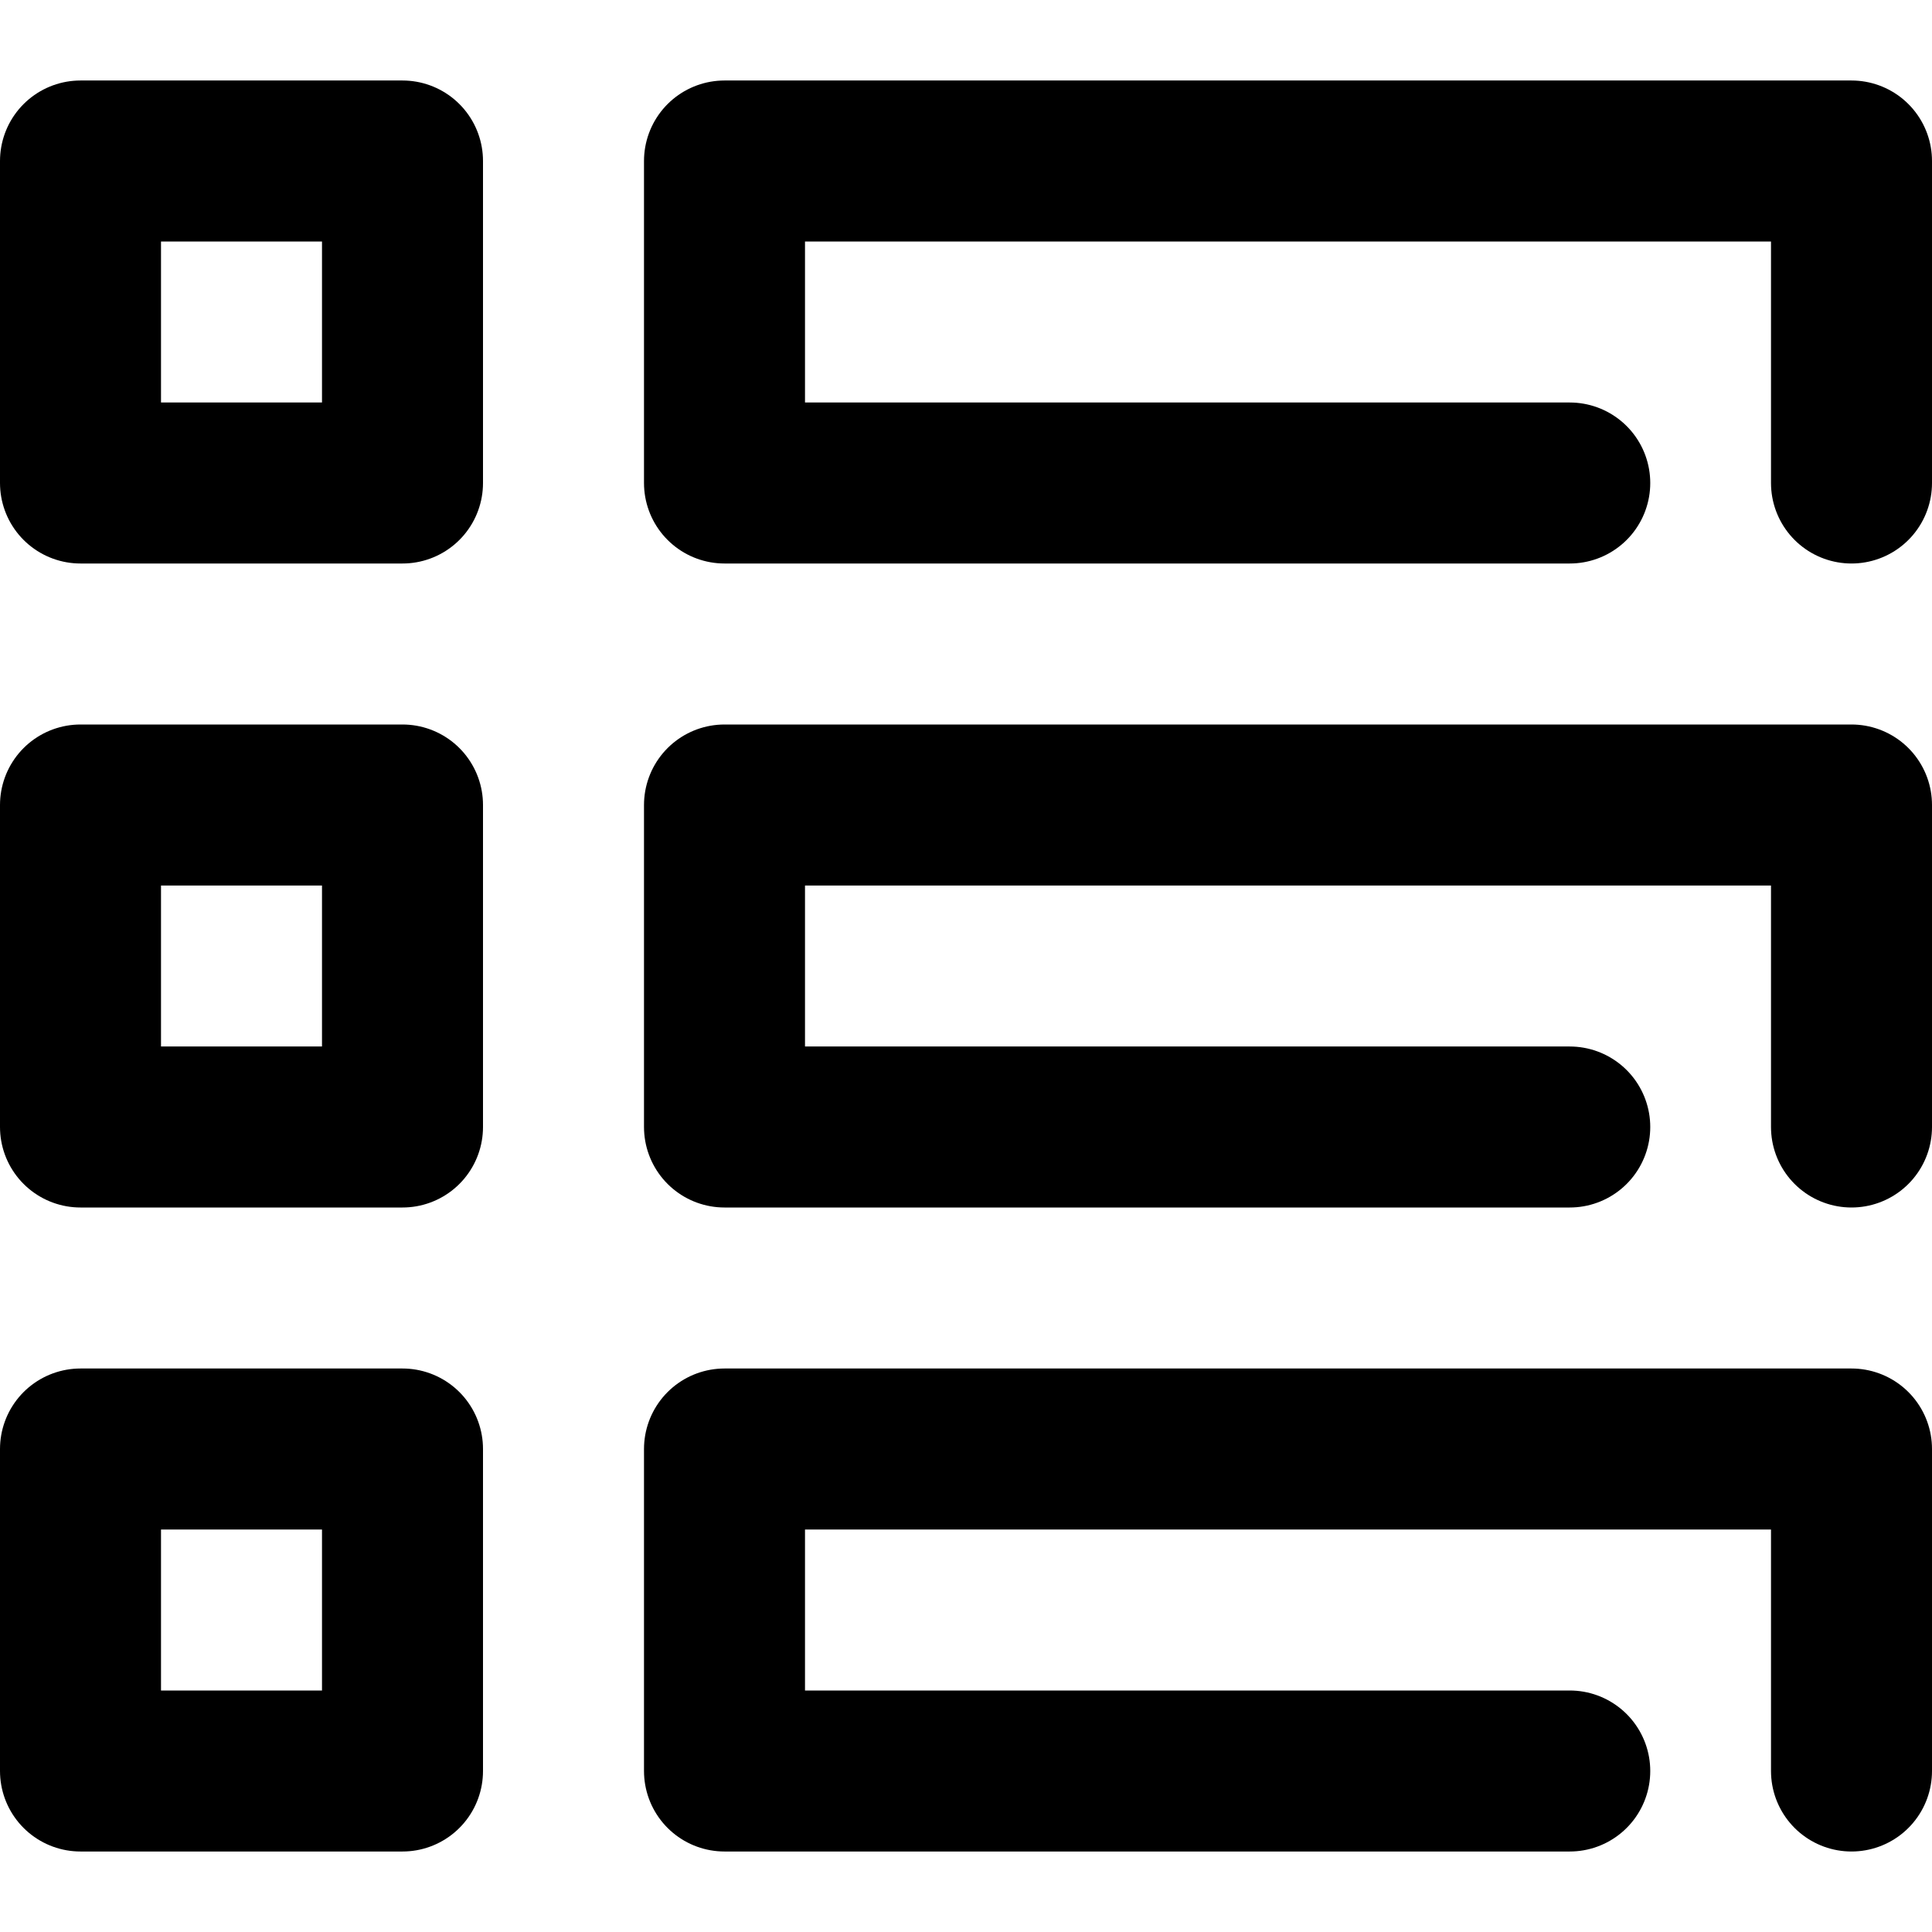
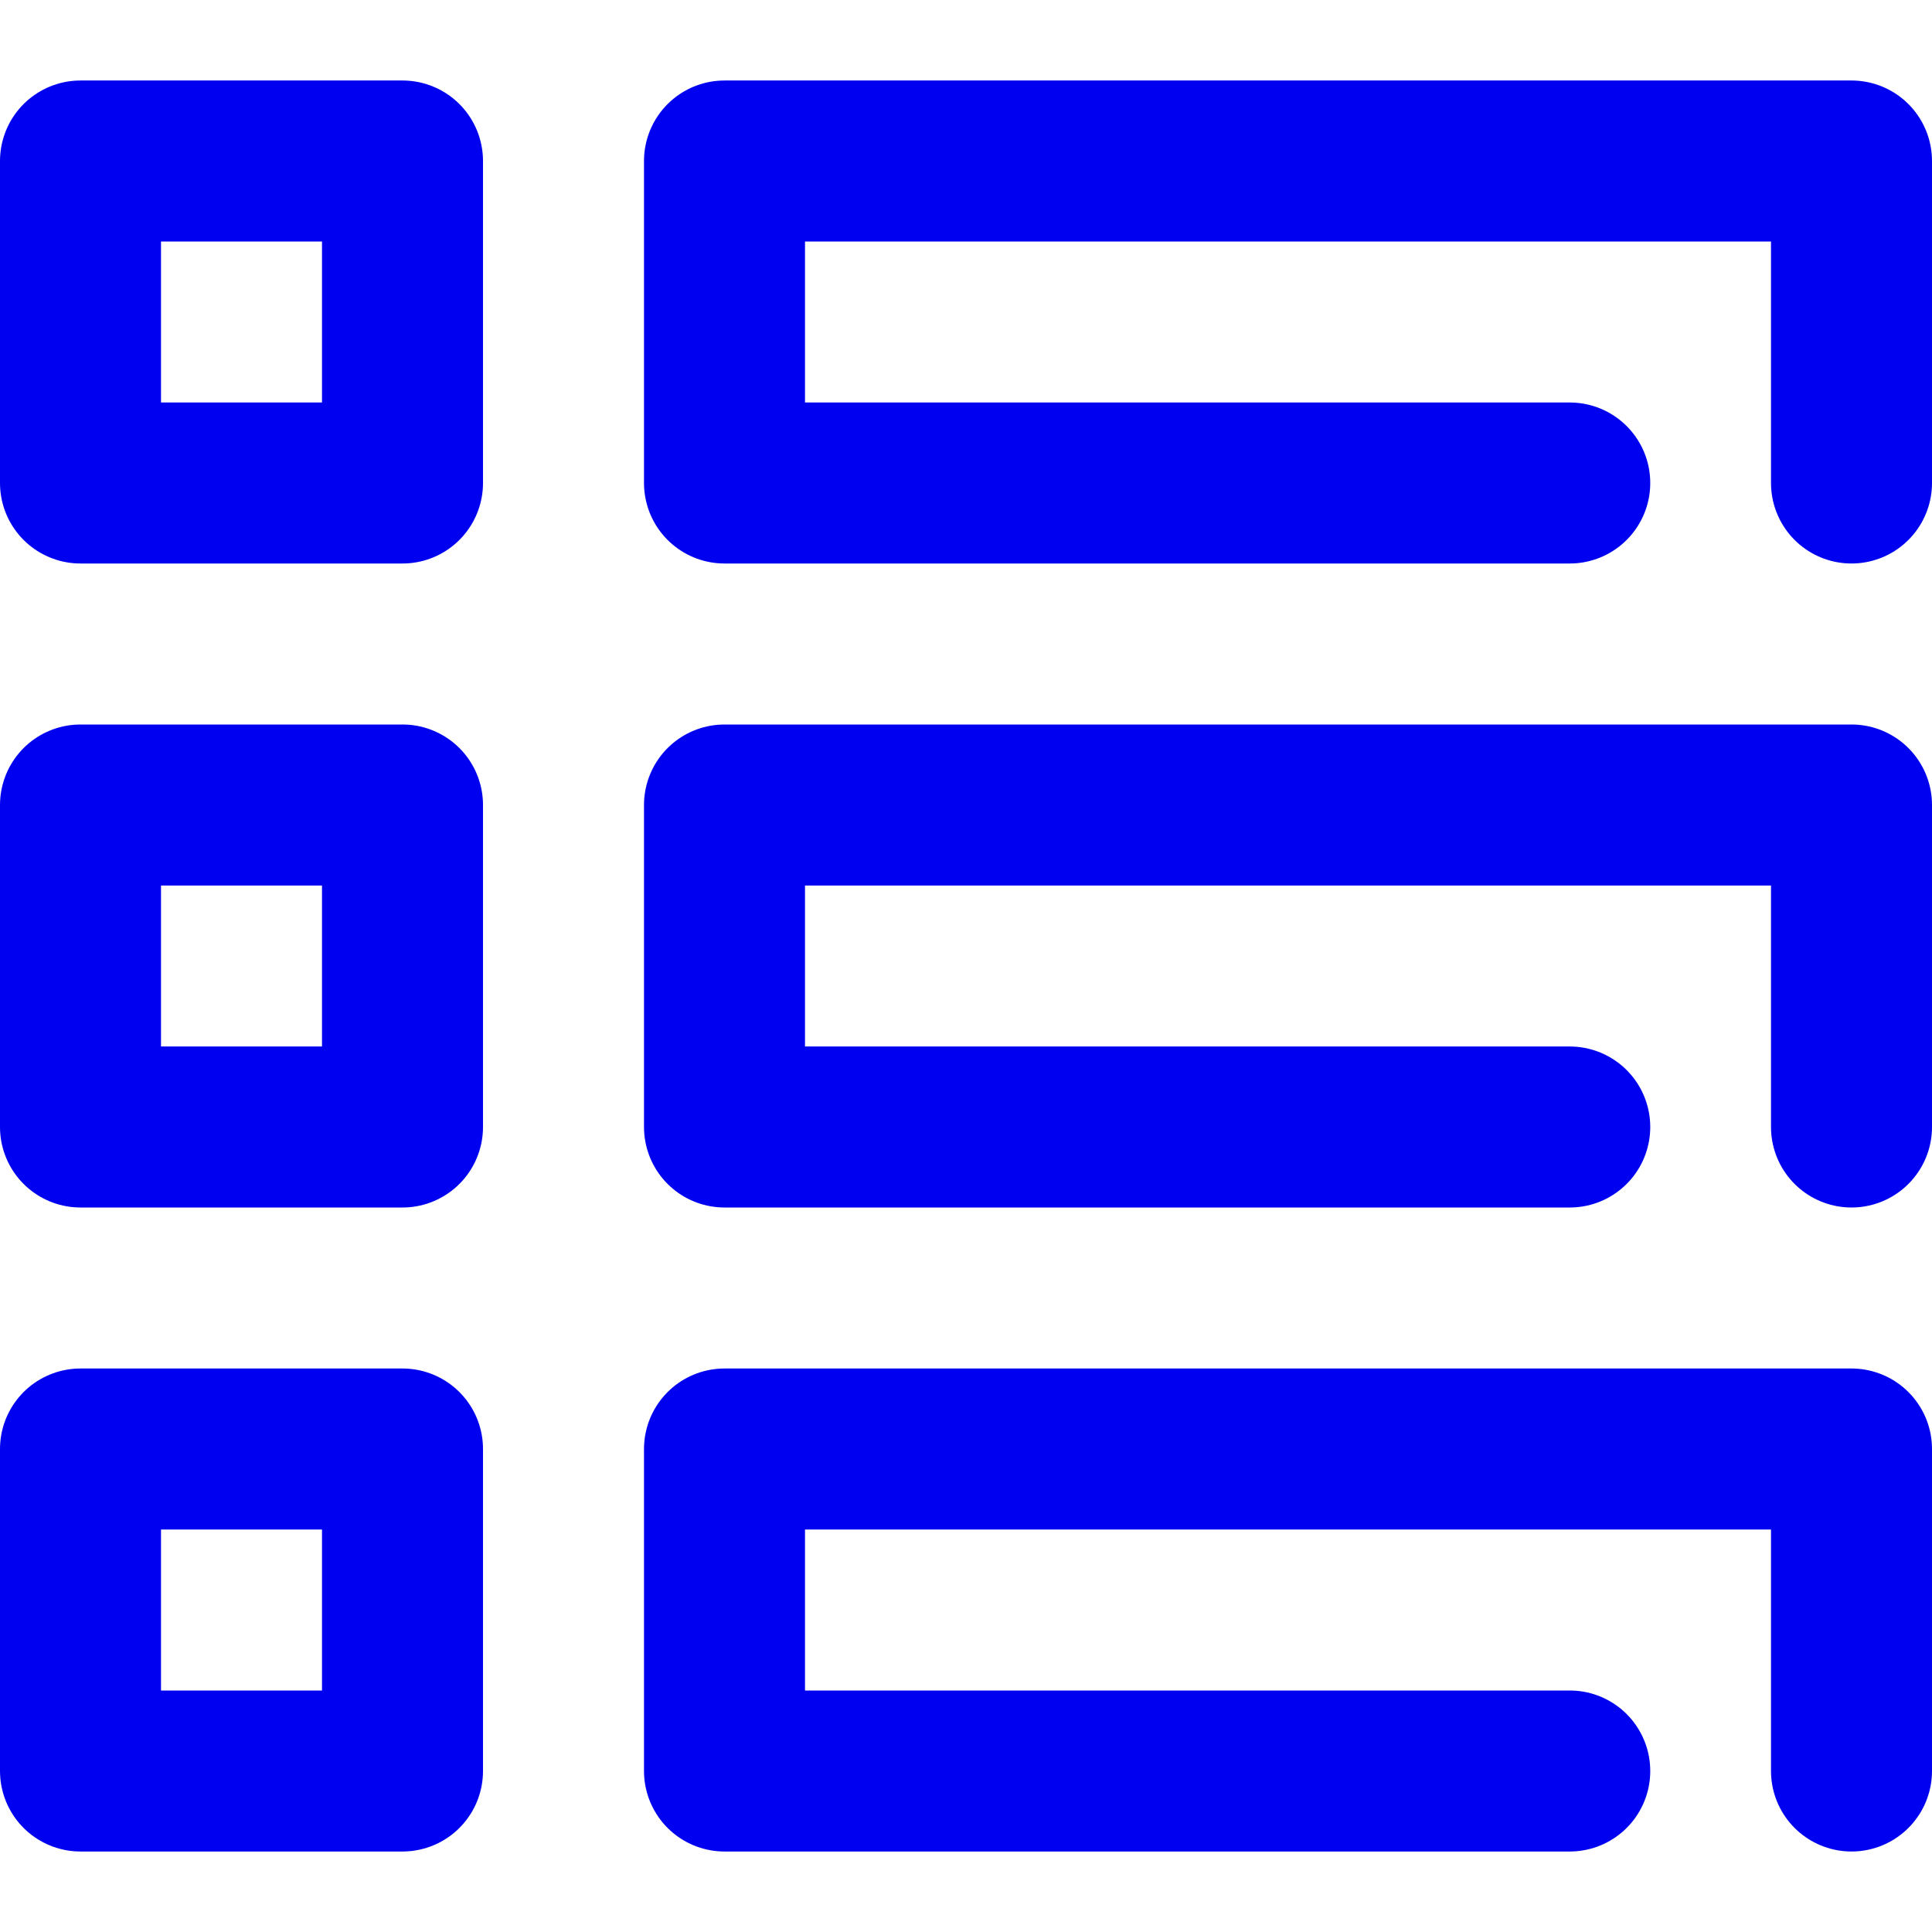
<svg xmlns="http://www.w3.org/2000/svg" width="24" height="24" viewBox="0 0 24 24" fill="none">
-   <path d="M23 6V2H9V6H19.5M23 14V10H9V14H19.5M23 22V18H9V22H19.5M1 2H5V6H1V2ZM1 10H5V14H1V10ZM1 18H5V22H1V18Z" stroke="#000" stroke-width="2" stroke-linecap="round" stroke-linejoin="round" />
+   <path d="M23 6V2H9V6H19.5M23 14V10H9V14H19.5M23 22V18H9V22H19.5M1 2H5V6H1V2ZM1 10H5V14H1V10ZM1 18H5V22H1V18Z" stroke="#0000F0" stroke-width="2" stroke-linecap="round" stroke-linejoin="round" />
</svg>
